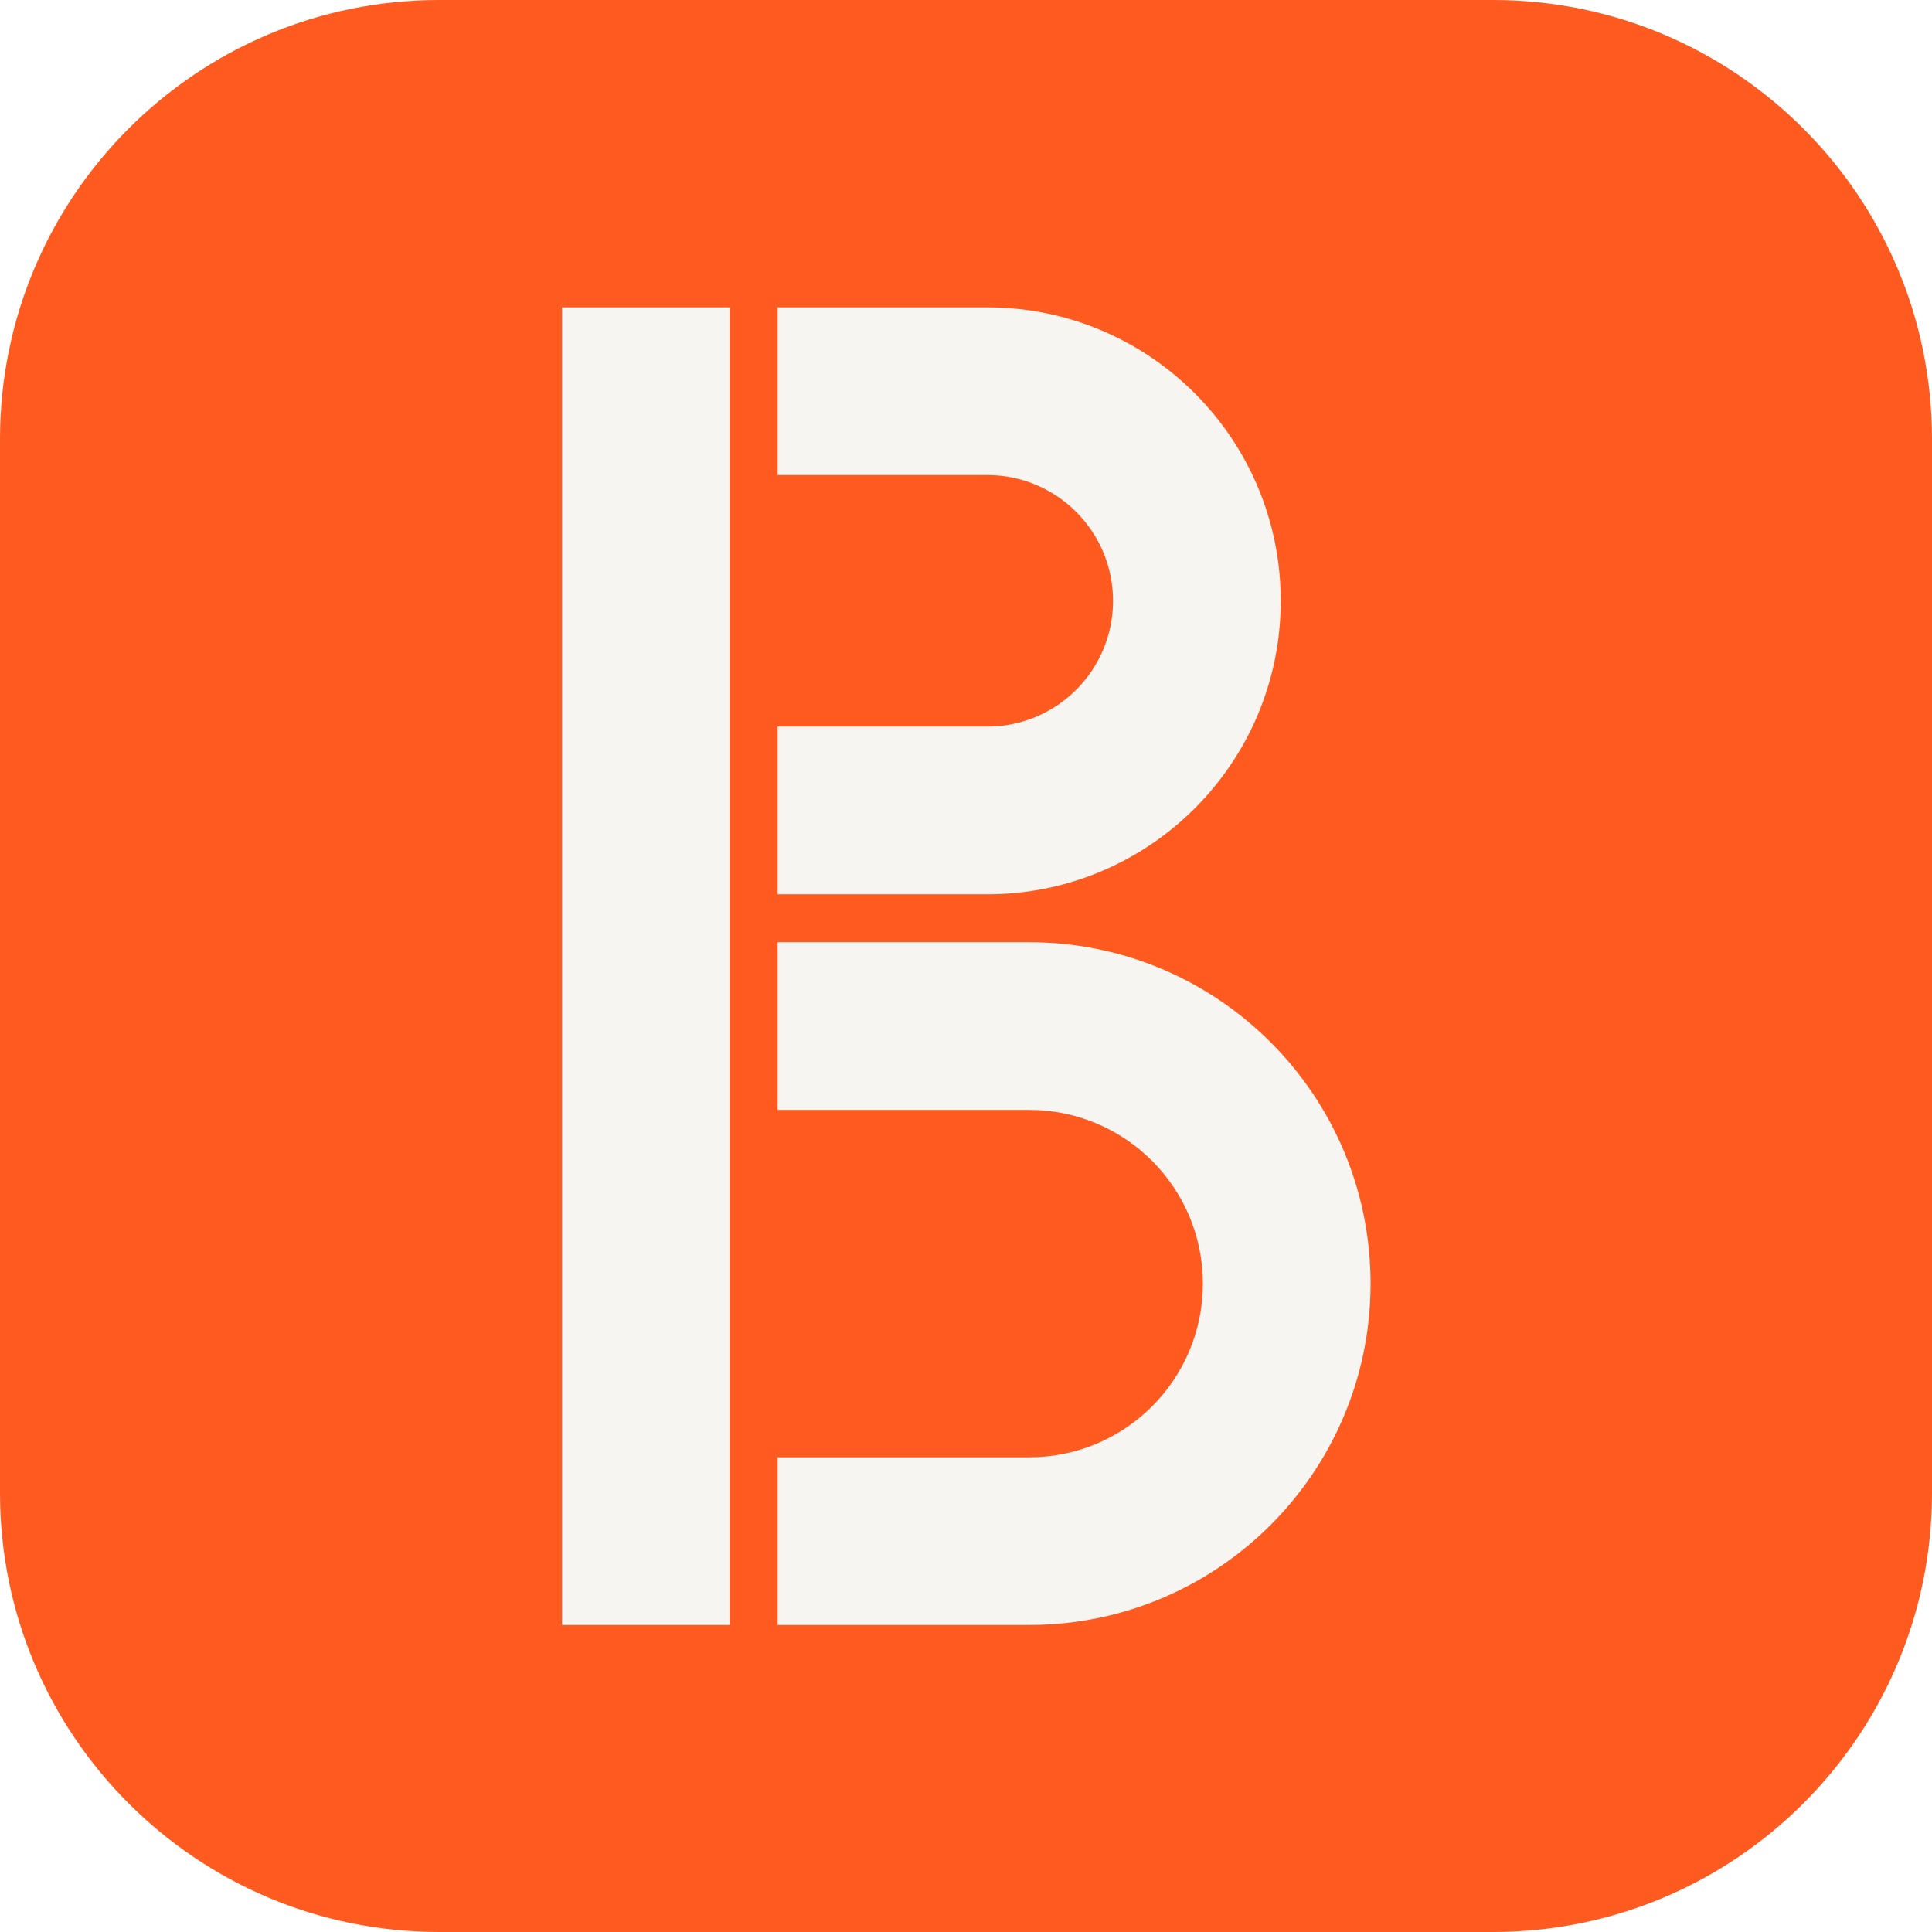
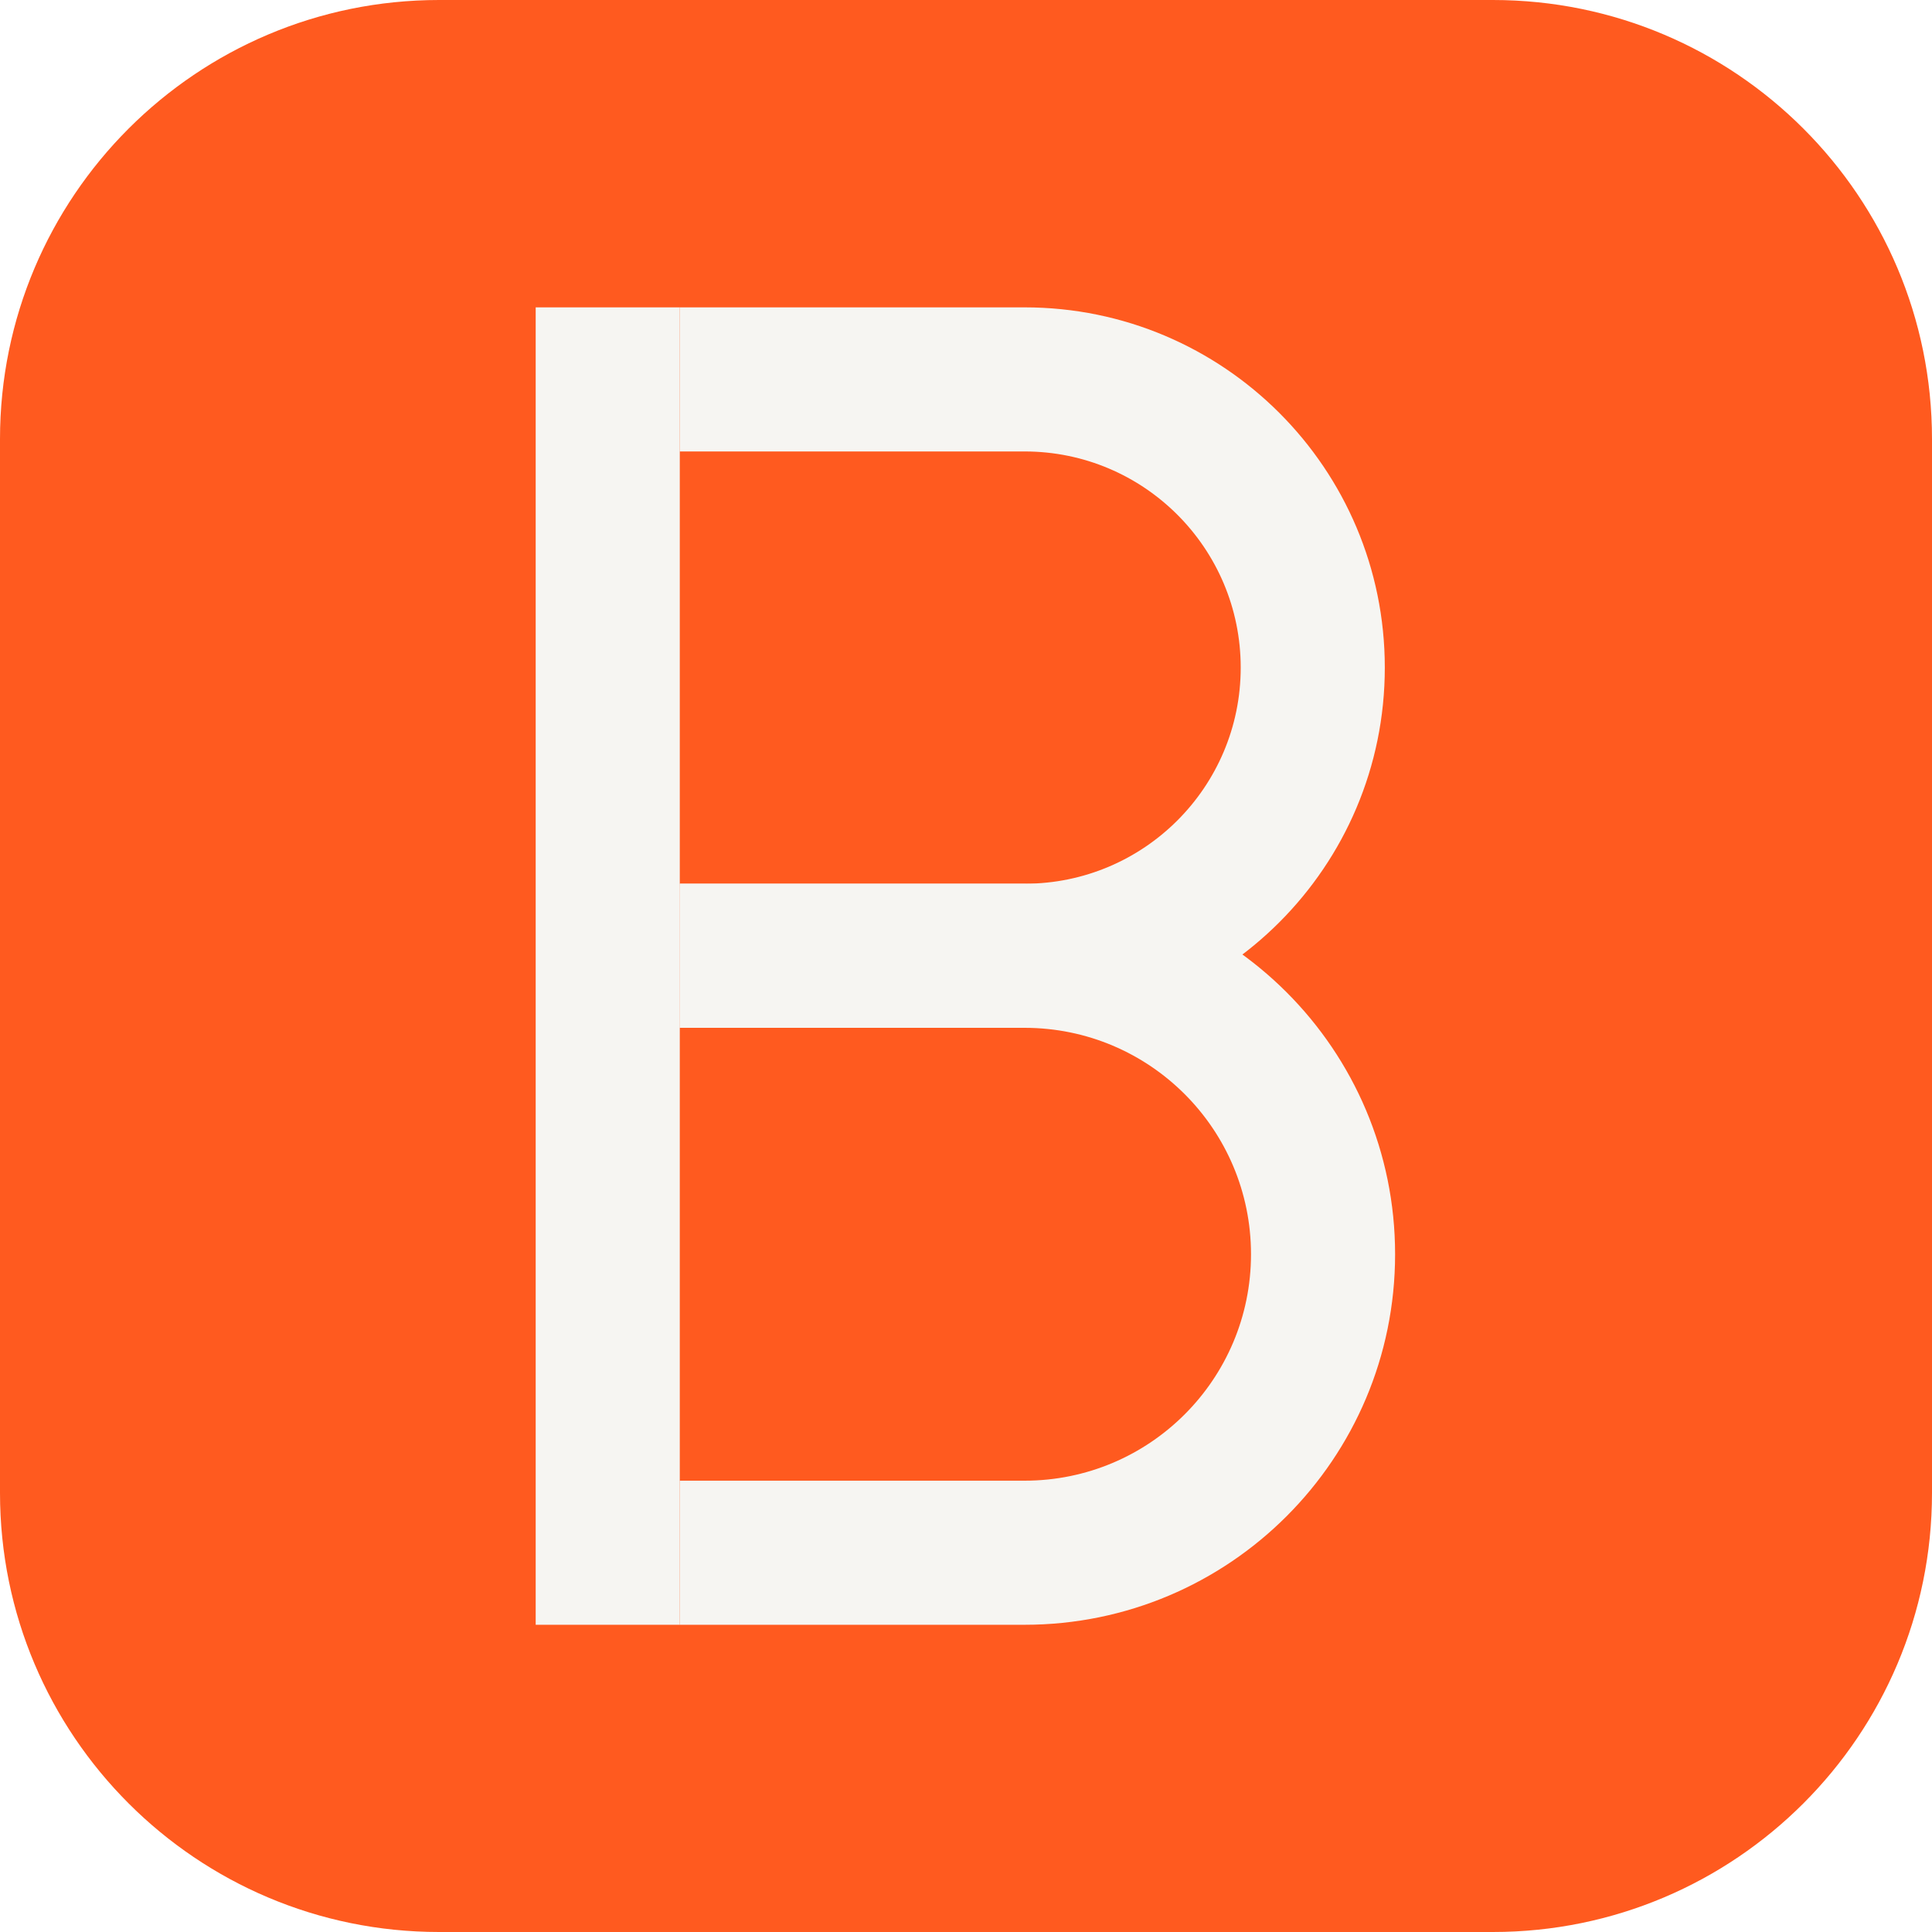
<svg xmlns="http://www.w3.org/2000/svg" viewBox="0 0 44 44" fill="none">
  <rect width="44" height="44" rx="10" fill="#ff5a1f" />
-   <g fill="#f6f5f2" transform="translate(12.8 7) scale(.0682)">
-     <path d="M0 0H56V440H0Z" />
-     <path d="M72 0H142A98 98 0 0 1 142 196H72V140H142A42 42 0 0 0 142 56H72Z" />
-     <path d="M72 212H156A114 114 0 0 1 156 440H72V384H156A58 58 0 0 0 156 268H72Z" />
+   <g fill="#f6f5f2" transform="translate(12.2 7) scale(.0586)">
+     <path d="M0 0H56V512H0Z" />
+     <path d="M56 0H190A140 140 0 0 1 190 280H56V224H190A84 84 0 0 0 190 56H56Z" />
+     <path d="M56 224H190A144 144 0 0 1 190 512H56V456H190A88 88 0 0 0 190 280H56Z" />
  </g>
</svg>
